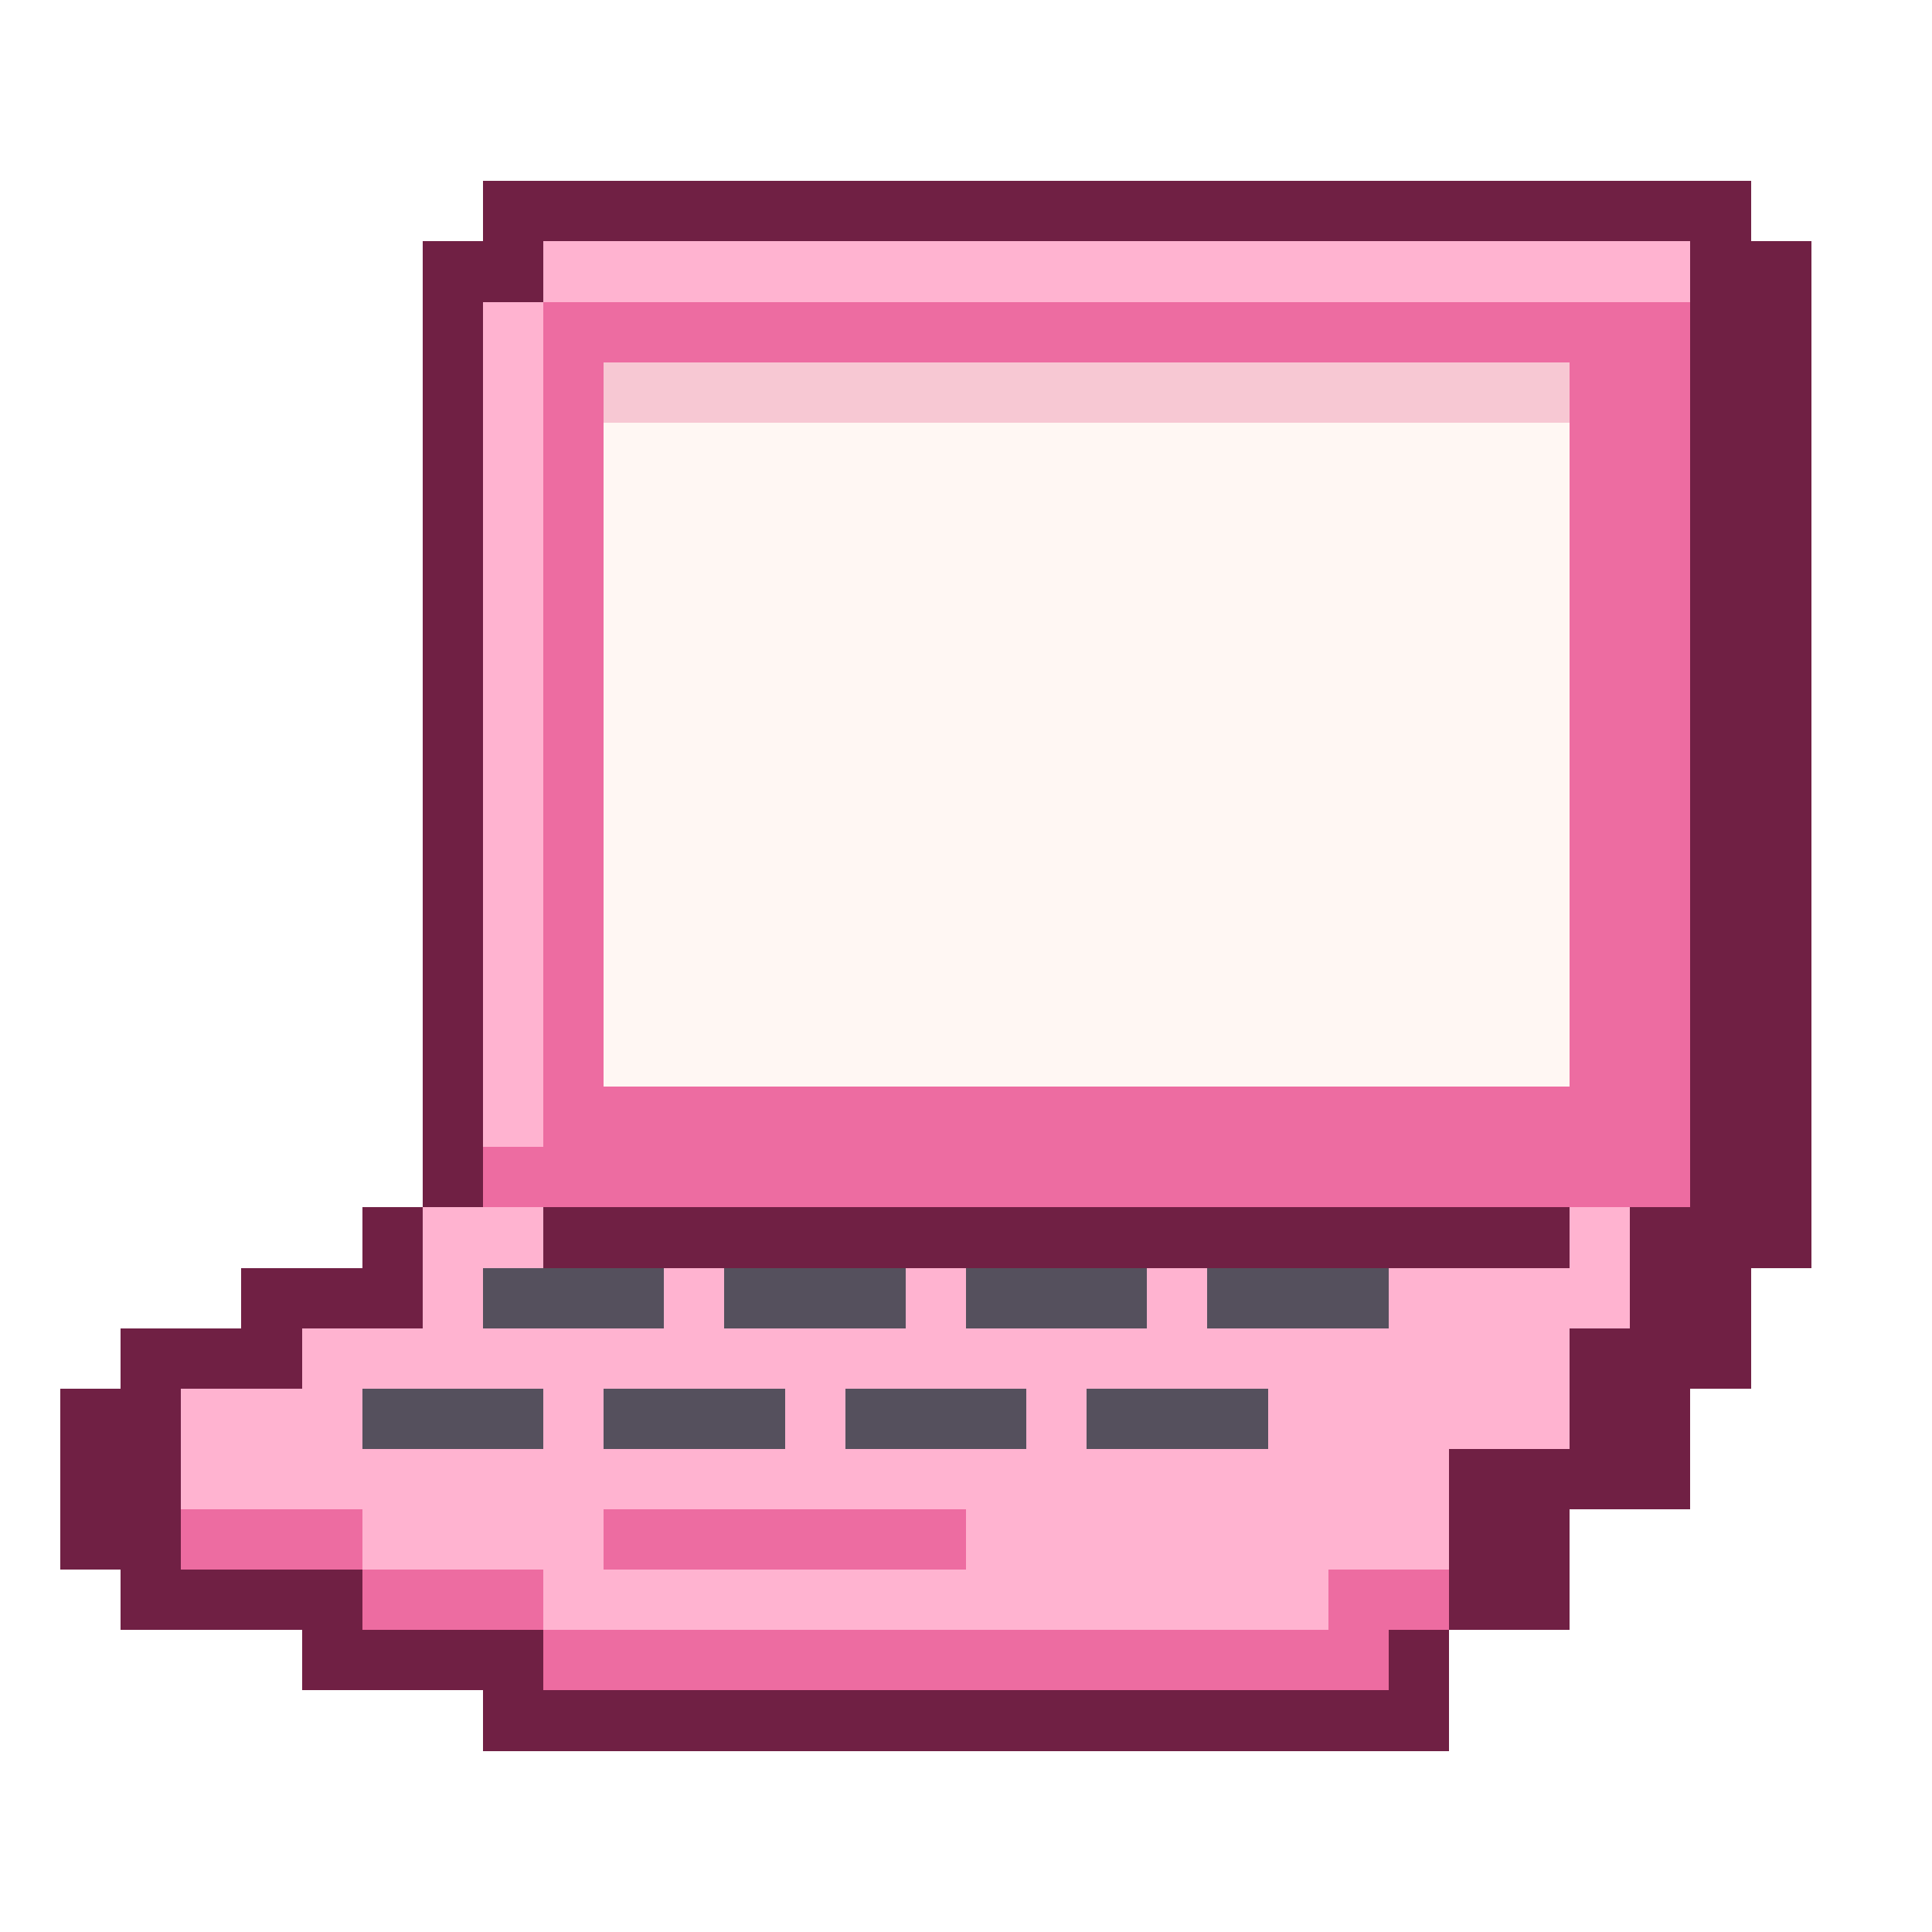
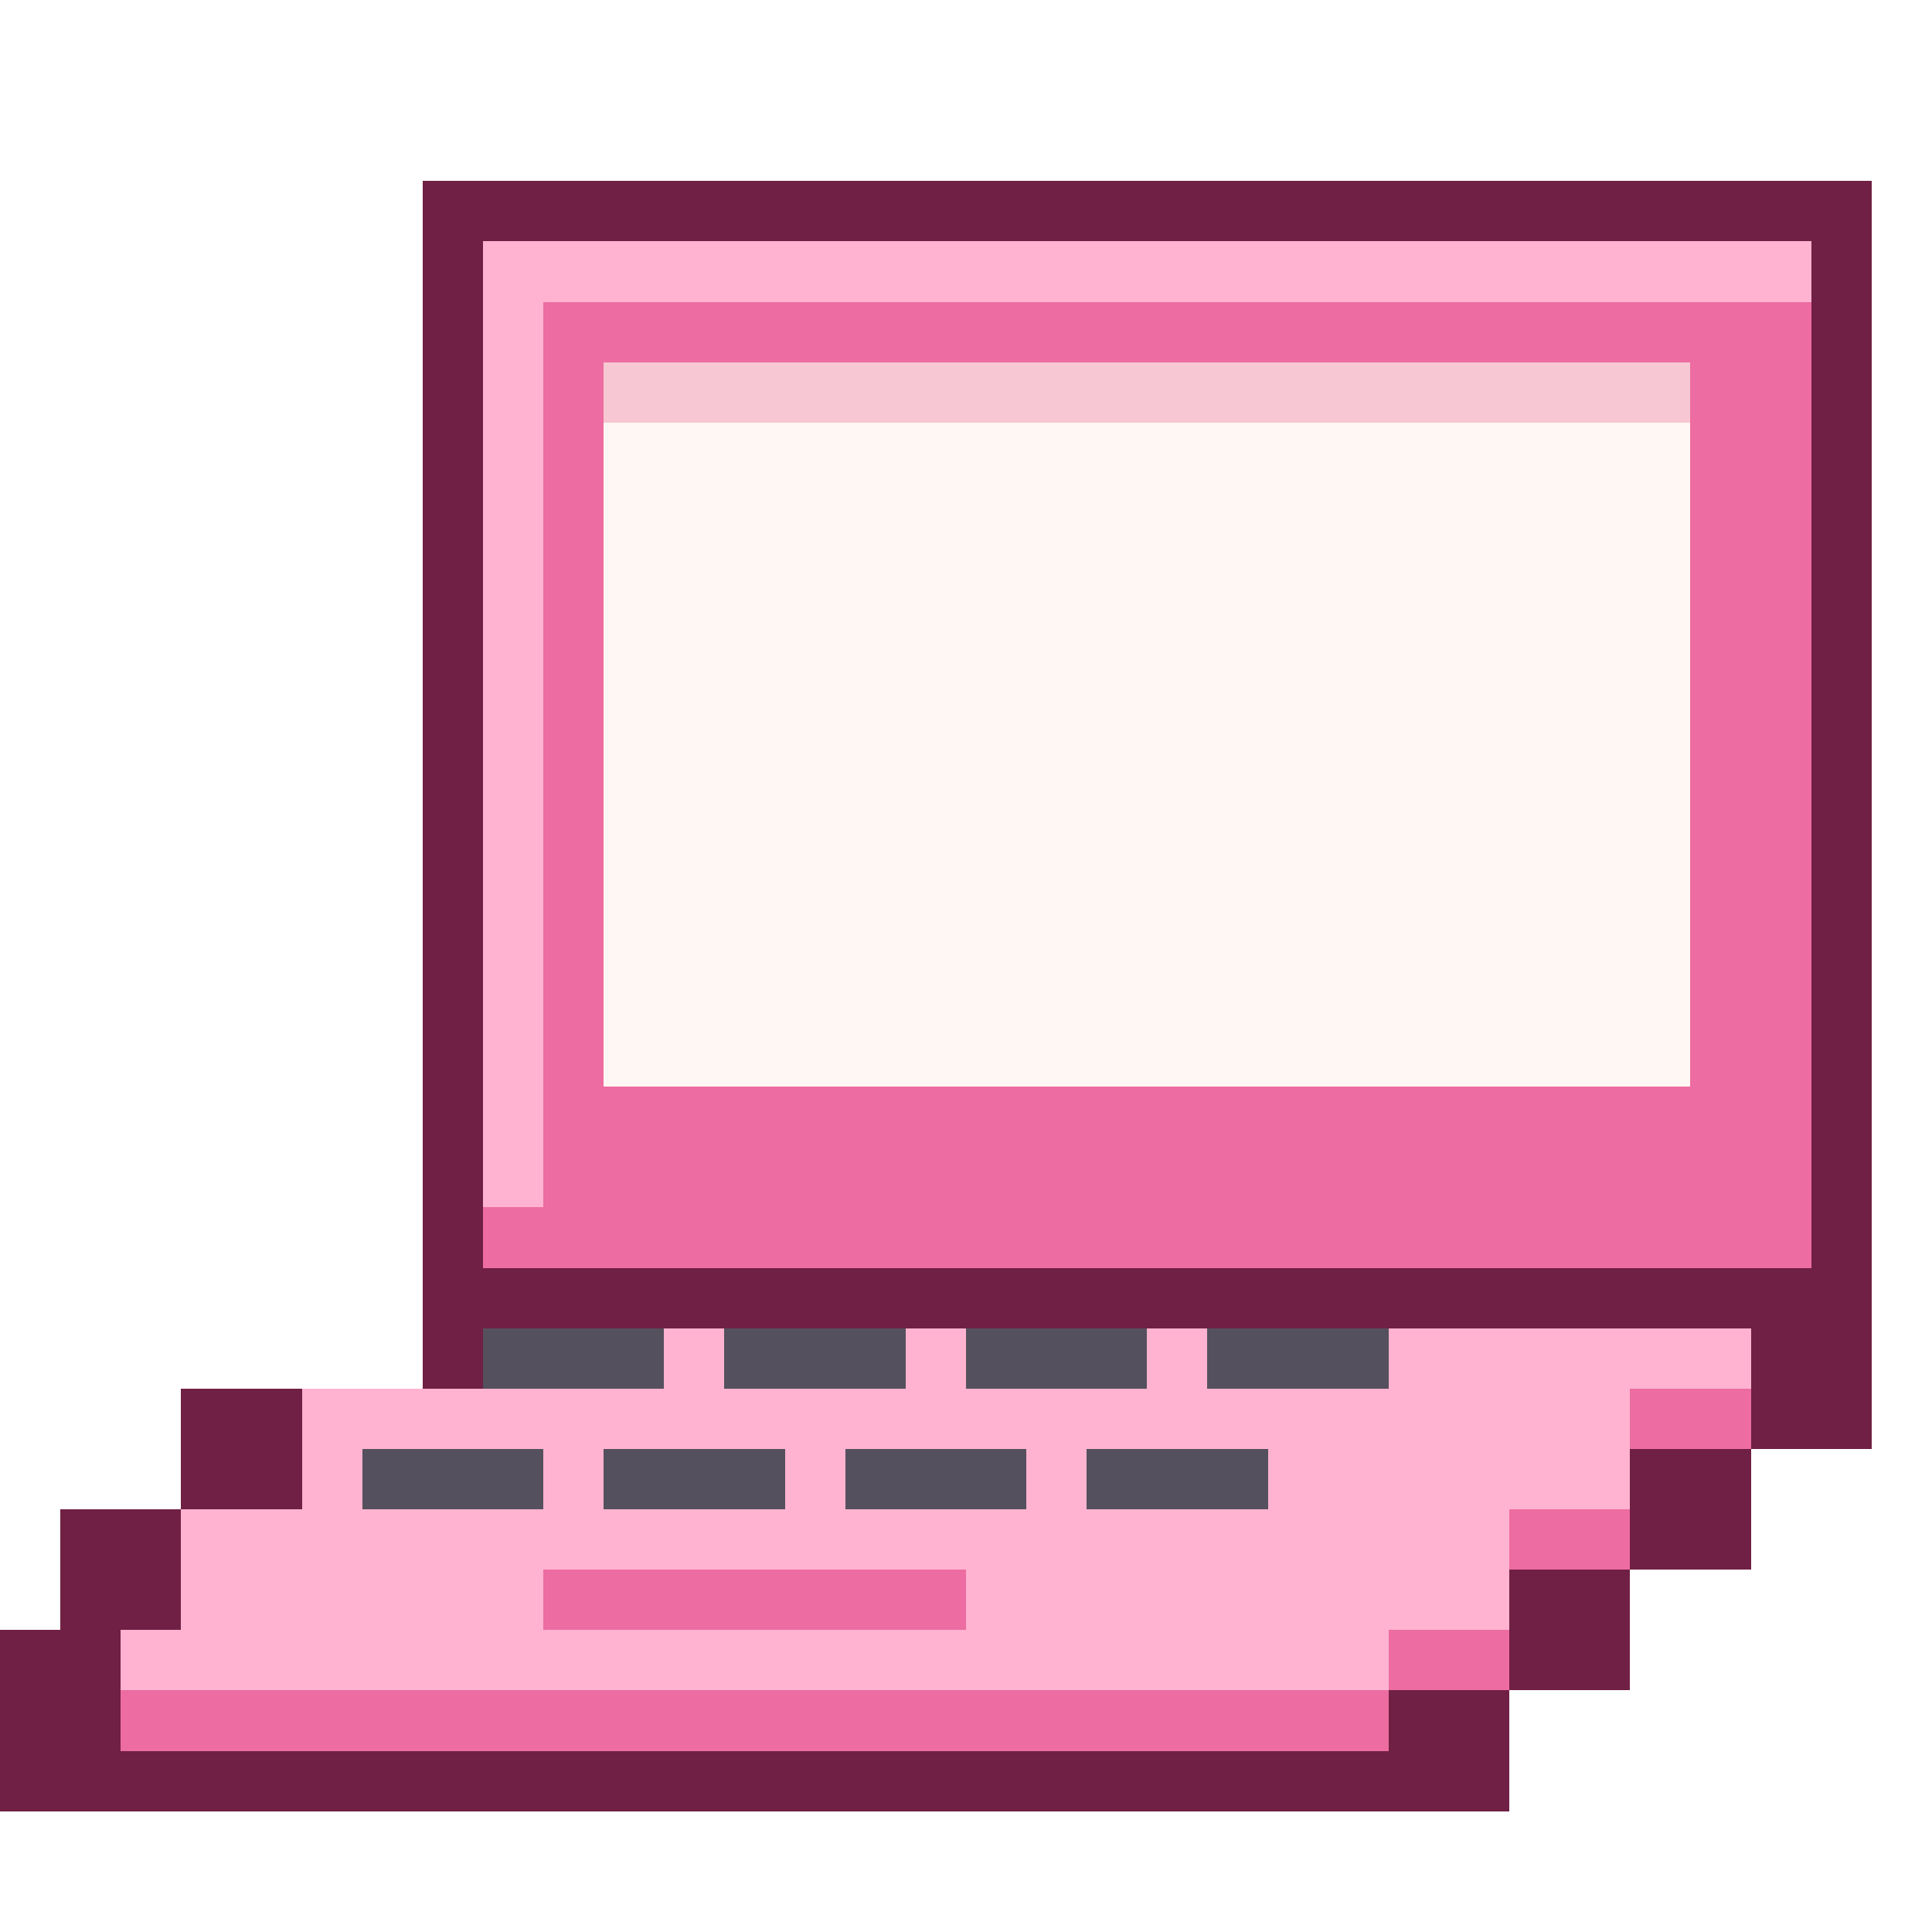
<svg xmlns="http://www.w3.org/2000/svg" viewBox="0 0 32 32" shape-rendering="crispEdges">
-   <path fill="#702044" d="M8 3h21v1h1v17h-1v2h-1v2h-2v2h-2v2H8v-1H5v-1H2v-1H1v-3h1v-1h2v-1h2v-1h1V4h1z" />
-   <path fill="#ed6ca1" d="M8 5h20v15H8z" />
-   <path fill="#ffb3d0" d="M9 4h19v1H9z M8 5h1v14H8z" />
-   <path fill="#fff7f3" d="M10 6h16v12H10z" />
-   <path fill="#f7c8d3" d="M10 6h16v1H10z" />
-   <path fill="#ffb3d0" d="M7 20h20v2h-1v2h-2v2h-2v1H9v-1H6v-1H3v-2h2v-1h2z" />
-   <path fill="#ed6ca1" d="M3 25h3v1h3v1h13v-1h2v1h-1v1H9v-1H6v-1H3z" />
-   <path fill="#702044" d="M9 20h17v1H9z" />
-   <path fill="#55505d" d="M8 21h3v1H8z M12 21h3v1h-3z M16 21h3v1h-3z M20 21h3v1h-3z M6 23h3v1H6z M10 23h3v1h-3z M14 23h3v1h-3z M18 23h3v1h-3z" />
-   <path fill="#ed6ca1" d="M10 25h6v1h-6z" />
+   <path fill="#702044" d="M7 3h24v19H7z M7 21h24v3h-2v2h-2v2h-2v2H0v-3h1v-2h2v-2h4z" />
+   <path fill="#ed6ca1" d="M8 4h22v17H8z" />
+   <path fill="#ffb3d0" d="M8 4h22v1H8z M8 5h1v15H8z" />
+   <path fill="#fff7f3" d="M10 6h18v12H10z" />
+   <path fill="#f7c8d3" d="M10 6h18v1H10z" />
+   <path fill="#ffb3d0" d="M8 22h21v1h-2v2h-2v2h-2v1H2v-1h1v-2h2v-2h3z" />
+   <path fill="#ed6ca1" d="M2 28h21v1H2z M23 27h2v1h-2z M25 25h2v1h-2z M27 23h2v1h-2z" />
+   <path fill="#702044" d="M8 21h22v1H8z" />
+   <path fill="#55505d" d="M8 22h3v1H8z M12 22h3v1h-3z M16 22h3v1h-3z M20 22h3v1h-3z M6 24h3v1H6z M10 24h3v1h-3z M14 24h3v1h-3z M18 24h3v1h-3z" />
+   <path fill="#ed6ca1" d="M9 26h7v1H9z" />
</svg>
